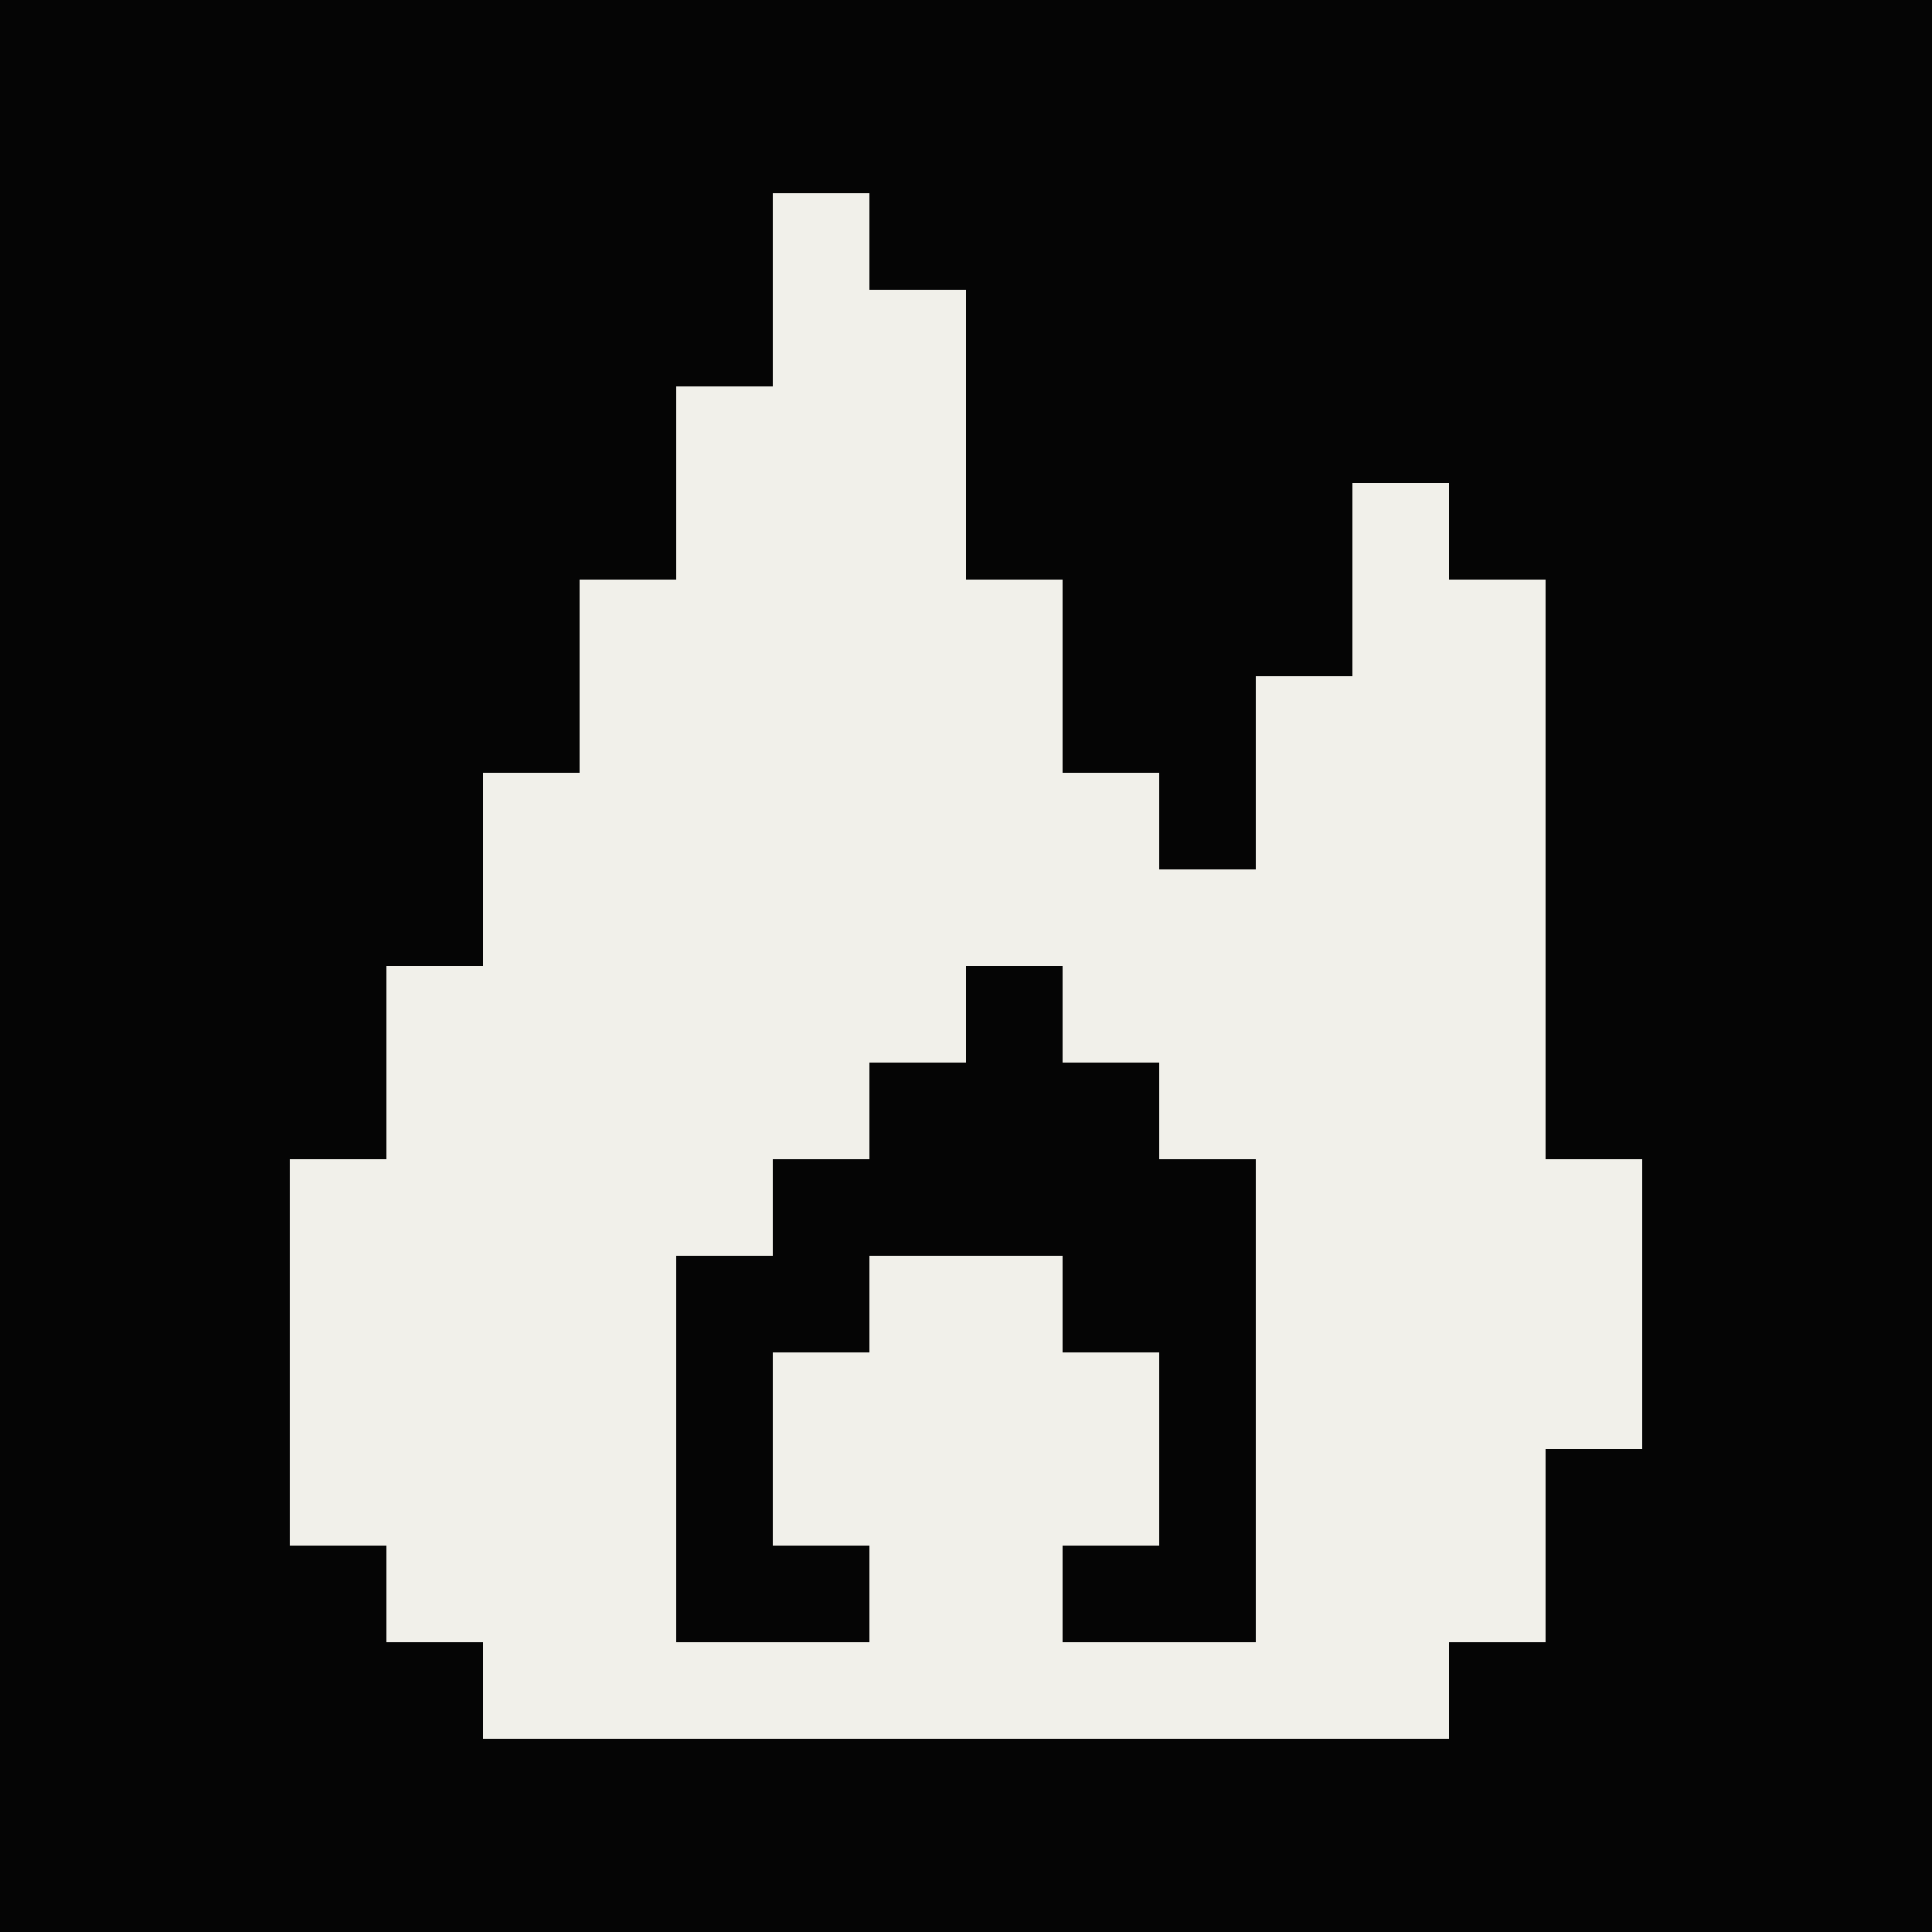
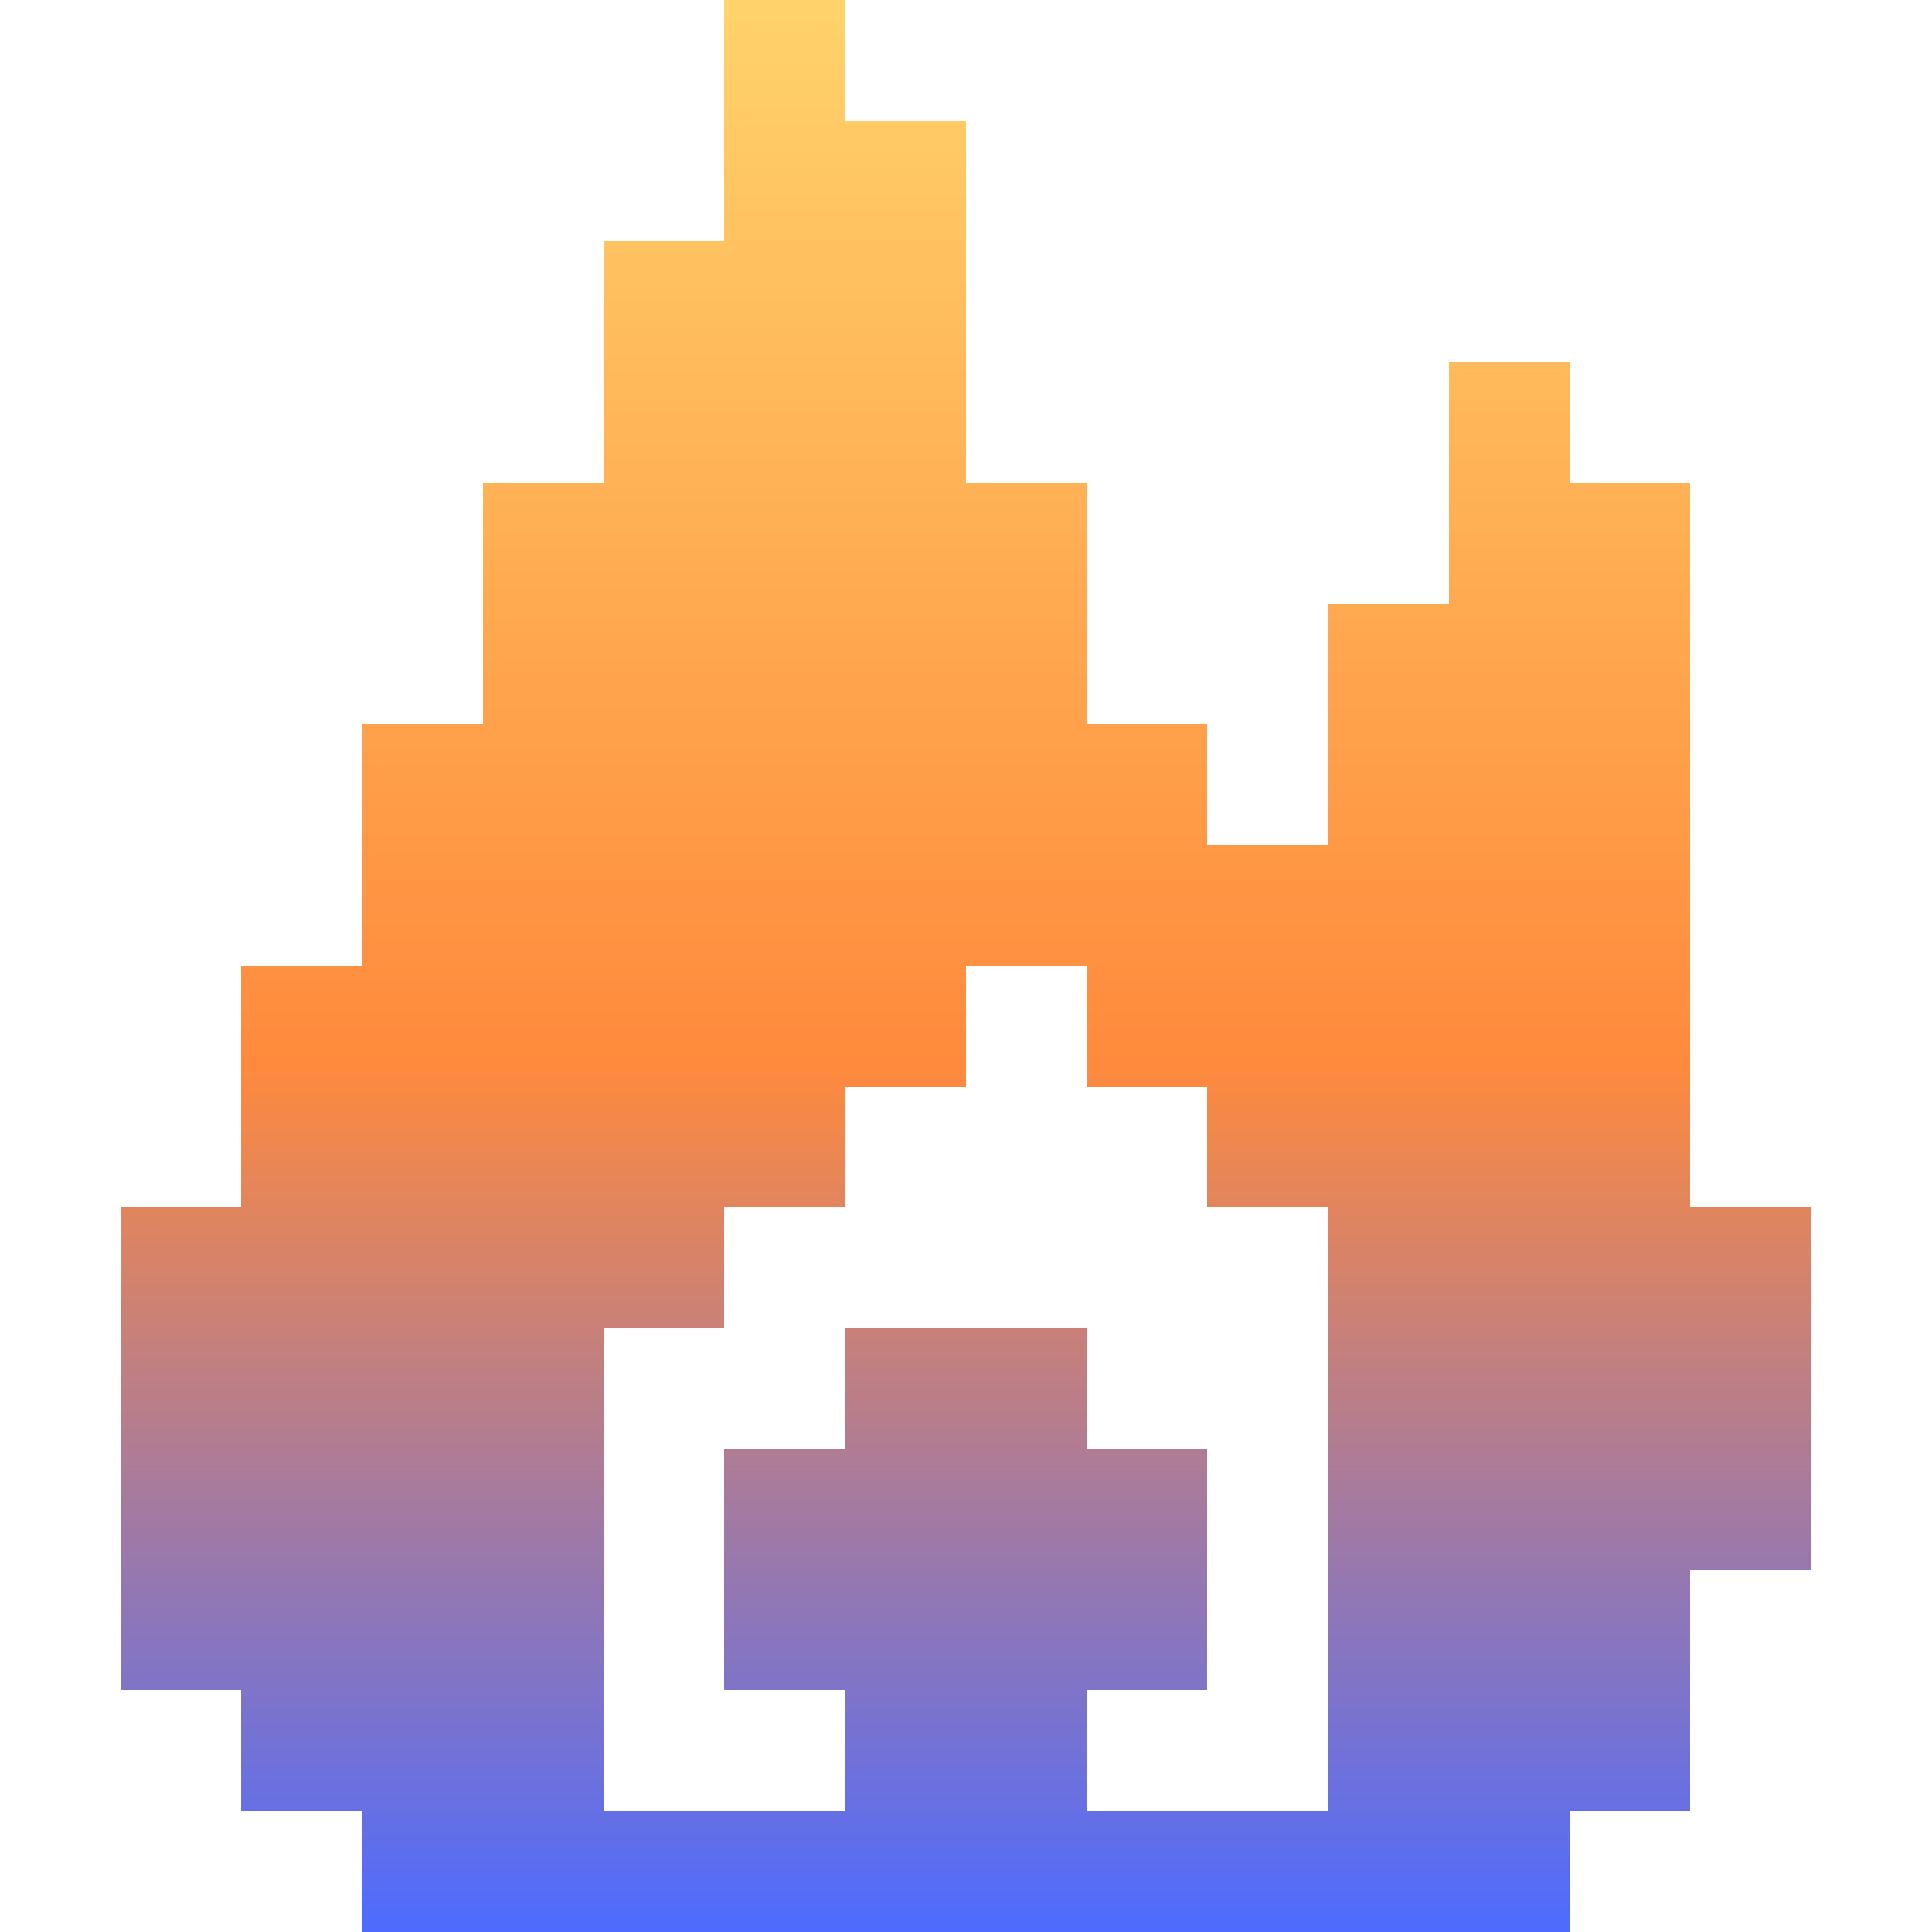
- <svg xmlns="http://www.w3.org/2000/svg" viewBox="-2 -2 20 20" shape-rendering="crispEdges">
-   <rect x="-2" y="-2" width="20" height="20" fill="#050505" />
-   <path fill="#f1f0ea" d="M6 0h1v1H6zM6 1h2v1H6zM5 2h3v1H5zM5 3h3v1H5zM12 3h1v1H12zM4 4h5v1H4zM12 4h2v1H12zM4 5h5v1H4zM11 5h3v1H11zM3 6h7v1H3zM11 6h3v1H11zM3 7h11v1H3zM2 8h6v1H2zM9 8h5v1H9zM2 9h5v1H2zM10 9h4v1H10zM1 10h5v1H1zM11 10h4v1H11zM1 11h4v1H1zM7 11h2v1H7zM11 11h4v1H11zM1 12h4v1H1zM6 12h4v1H6zM11 12h4v1H11zM1 13h4v1H1zM6 13h4v1H6zM11 13h3v1H11zM2 14h3v1H2zM7 14h2v1H7zM11 14h3v1H11zM3 15h10v1H3z" />
+ <svg xmlns="http://www.w3.org/2000/svg" viewBox="0 0 16 16" shape-rendering="crispEdges">
+   <defs>
+     <linearGradient id="fire" x1="0" y1="0" x2="0" y2="16" gradientUnits="userSpaceOnUse">
+       <stop offset="0" stop-color="#ffd36b" />
+       <stop offset="0.55" stop-color="#ff8a3d" />
+       <stop offset="1" stop-color="#4d6bff" />
+     </linearGradient>
+   </defs>
+   <path fill="url(#fire)" d="M6 0h1v1H6zM6 1h2v1H6zM5 2h3v1H5zM5 3h3v1H5zM12 3h1v1H12zM4 4h5v1H4zM12 4h2v1H12zM4 5h5v1H4zM11 5h3v1H11zM3 6h7v1H3zM11 6h3v1H11zM3 7h11v1H3zM2 8h6v1H2zM9 8h5v1H9zM2 9h5v1H2zM10 9h4v1H10zM1 10h5v1H1zM11 10h4v1H11zM1 11h4v1H1zM7 11h2v1H7zM11 11h4v1H11zM1 12h4v1H1zM6 12h4v1H6zM11 12h4v1H11zM1 13h4v1H1zM6 13h4v1H6zM11 13h3v1H11zM2 14h3v1H2zM7 14h2v1H7zM11 14h3v1H11zM3 15h10v1H3z" />
</svg>
